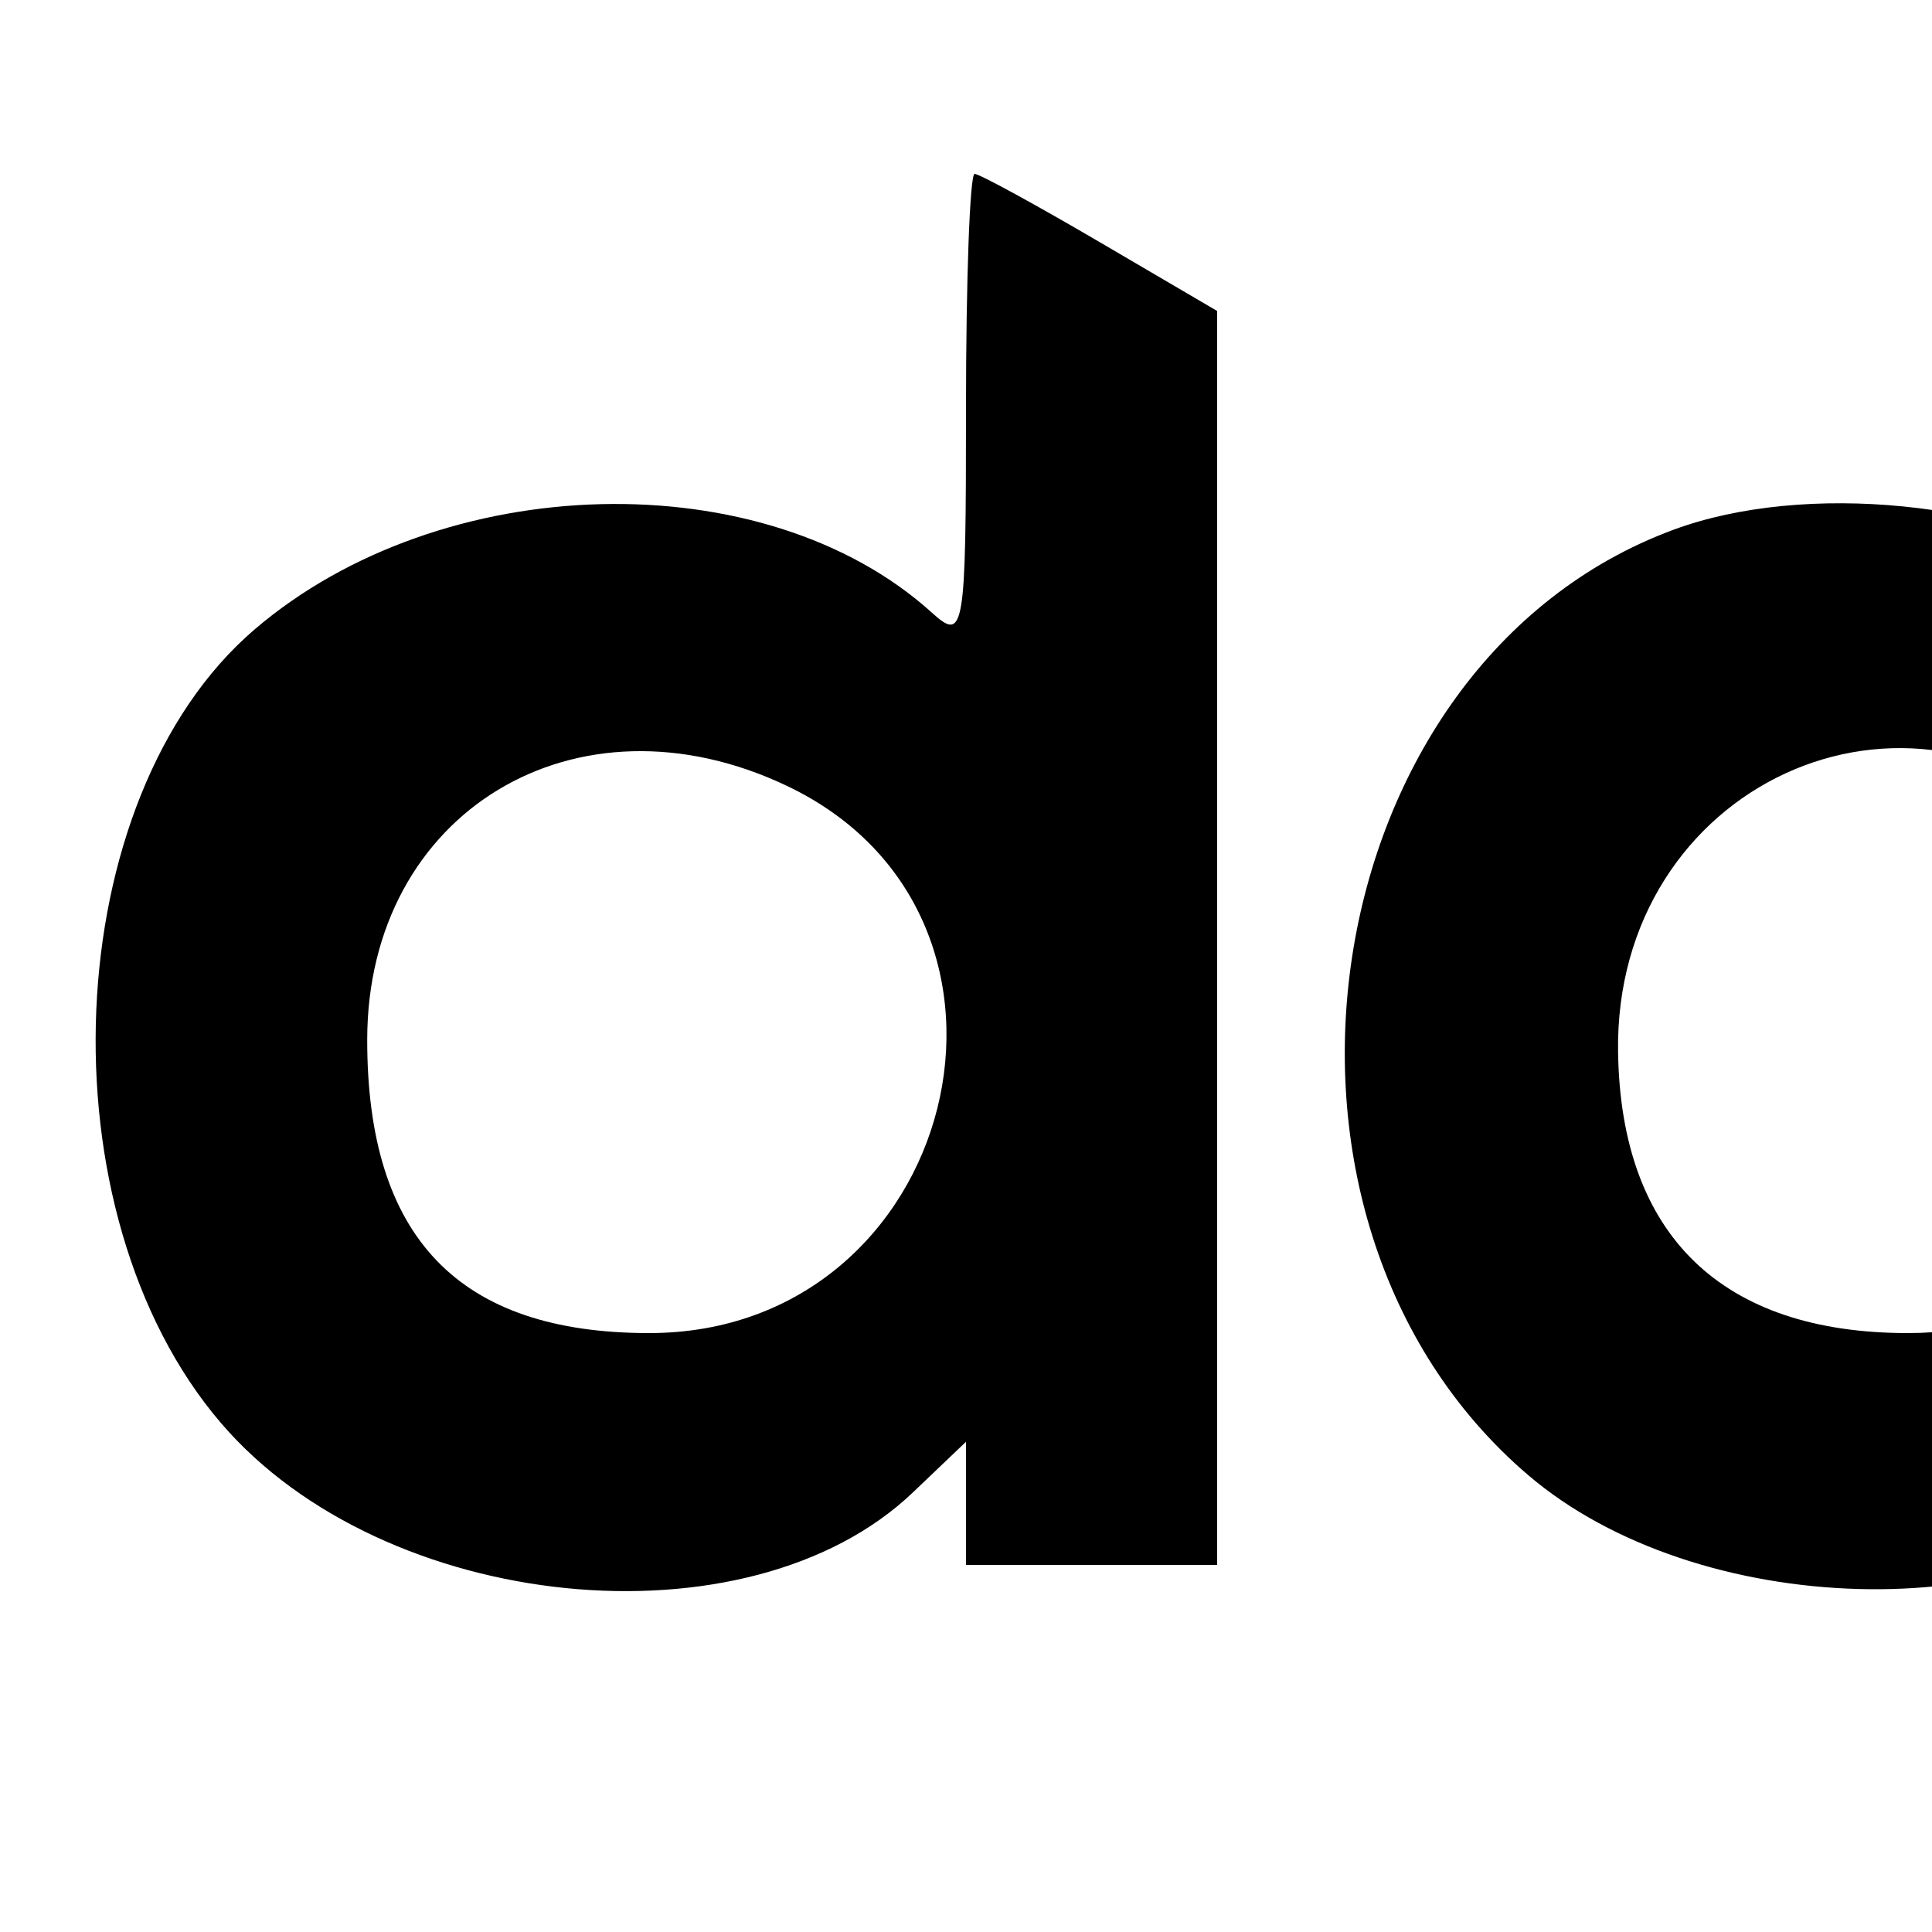
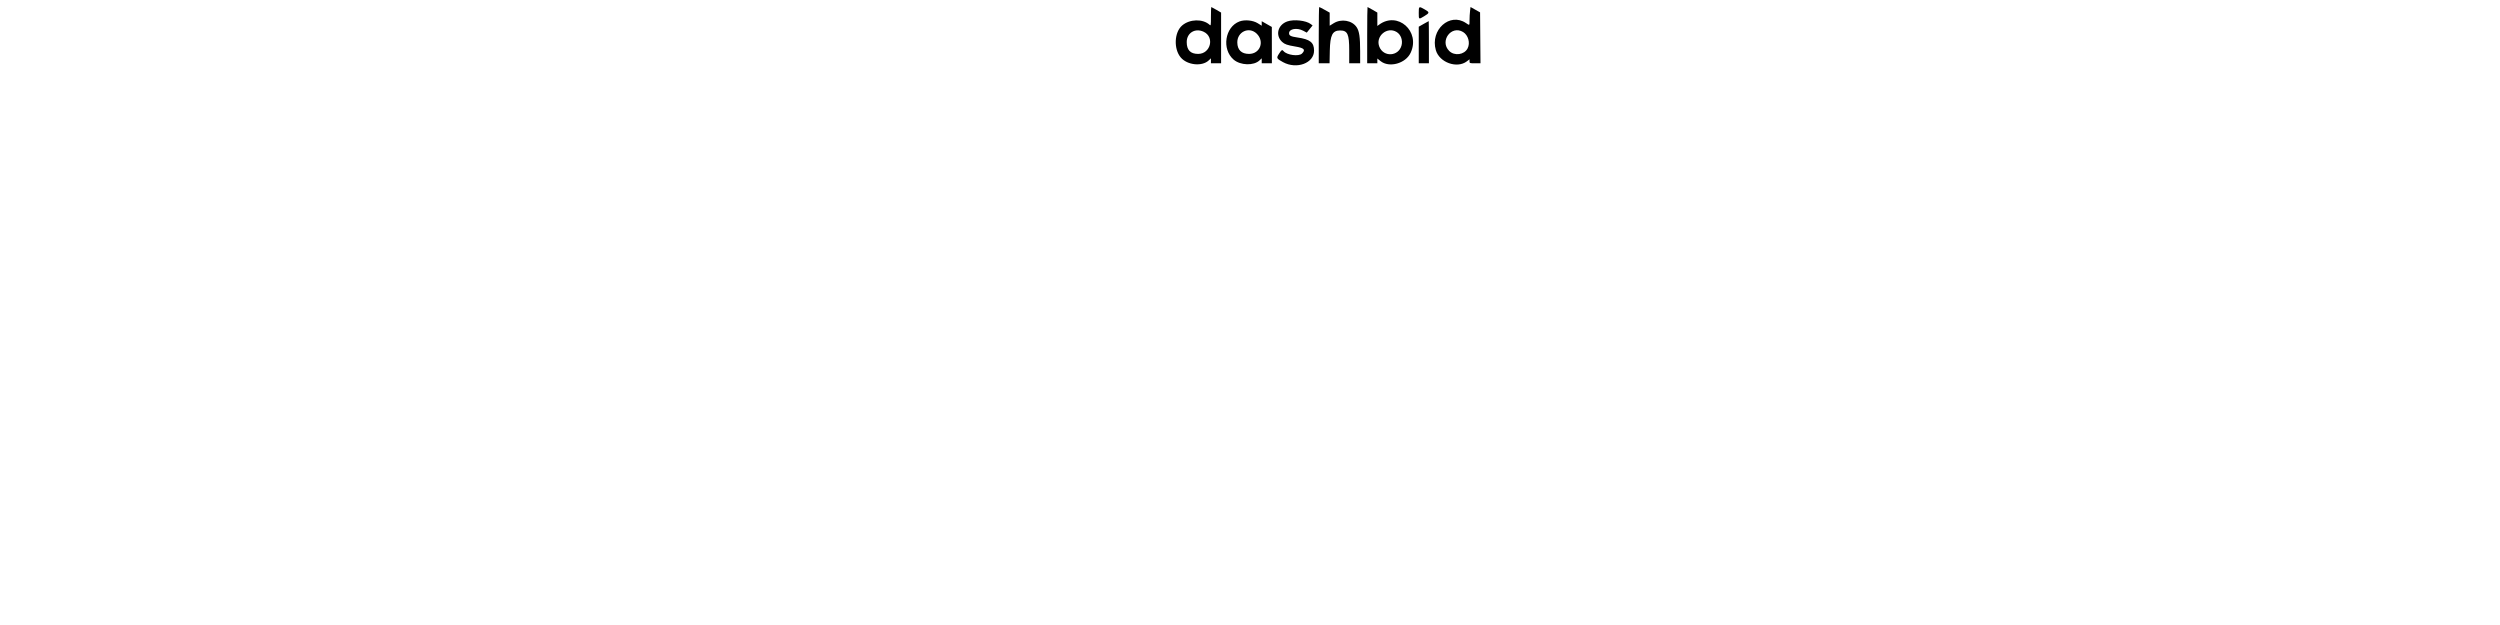
- <svg xmlns="http://www.w3.org/2000/svg" id="svg" version="1.1" height="100" width="100" viewBox="0 0 100 100">
+ <svg xmlns="http://www.w3.org/2000/svg" id="svg" version="1.1" height="200" width="800" viewBox="0 0 200 800">
  <g id="svgg">
    <path id="path0" d="M50.000 21.155 C 50.000 32.715,49.913 33.232,48.232 31.710 C 39.571 23.872,22.867 24.286,13.179 32.578 C 2.998 41.293,2.087 62.732,11.434 73.652 C 19.868 83.505,38.709 85.397,47.250 77.249 L 50.000 74.626 50.000 77.813 L 50.000 81.000 56.500 81.000 L 63.000 81.000 63.000 48.548 L 63.000 16.096 56.946 12.548 C 53.617 10.597,50.692 9.000,50.446 9.000 C 50.201 9.000,50.000 14.470,50.000 21.155 M188.000 45.000 L 188.000 81.000 194.914 81.000 L 201.828 81.000 202.164 64.703 C 202.573 44.843,205.551 39.017,215.300 39.004 C 224.890 38.991,227.000 43.580,227.000 64.450 L 227.000 81.000 234.000 81.000 L 241.000 81.000 240.994 65.750 C 240.987 47.471,239.901 39.959,236.525 34.859 C 230.702 26.059,216.921 23.642,207.162 29.709 L 202.000 32.917 202.000 24.545 L 202.000 16.172 195.588 12.586 C 192.061 10.614,188.911 9.000,188.588 9.000 C 188.264 9.000,188.000 25.200,188.000 45.000 M250.000 45.000 L 250.000 81.000 256.500 81.000 L 263.000 81.000 263.000 77.953 L 263.000 74.906 267.084 78.188 C 278.199 87.120,299.216 81.323,305.626 67.556 C 318.396 40.132,289.106 14.040,265.250 31.589 L 263.000 33.244 263.000 24.670 L 263.000 16.096 256.946 12.548 C 253.617 10.597,250.692 9.000,250.446 9.000 C 250.201 9.000,250.000 25.200,250.000 45.000 M316.000 16.500 C 316.000 25.127,315.861 25.042,322.976 20.750 C 330.038 16.490,330.096 15.774,323.678 12.102 C 316.109 7.772,316.000 7.834,316.000 16.500 M381.649 14.238 C 381.302 17.132,381.013 22.313,381.009 25.750 C 380.999 32.938,381.212 32.762,376.444 29.526 C 355.693 15.445,330.337 38.284,337.883 64.260 C 342.464 80.030,364.995 88.106,377.597 78.494 L 381.000 75.898 381.000 78.449 C 381.000 80.941,381.162 81.000,388.014 81.000 L 395.027 81.000 394.764 48.419 L 394.500 15.838 388.391 12.407 L 382.281 8.976 381.649 14.238 M86.627 27.417 C 67.918 34.332,63.496 62.997,79.081 76.337 C 87.834 83.830,104.861 84.298,112.250 77.249 L 115.000 74.626 115.000 77.813 L 115.000 81.000 121.500 81.000 L 128.000 81.000 127.970 57.750 L 127.941 34.500 121.470 30.828 L 115.000 27.155 115.000 30.036 L 115.000 32.917 109.858 29.721 C 103.779 25.942,93.402 24.913,86.627 27.417 M147.655 27.459 C 135.467 31.804,132.127 45.278,141.155 53.683 C 144.324 56.634,147.975 57.911,157.820 59.515 C 169.364 61.396,171.492 63.599,166.545 68.545 C 162.532 72.559,147.194 70.553,142.969 65.462 C 141.129 63.246,140.496 63.602,137.165 68.723 C 133.546 74.286,133.872 74.978,142.272 79.555 C 159.782 89.095,182.013 80.846,181.993 64.816 C 181.980 54.315,176.921 50.319,160.670 47.971 C 152.219 46.750,150.000 45.617,150.000 42.522 C 150.000 36.855,160.138 35.105,168.185 39.383 L 172.667 41.767 176.388 37.179 L 180.108 32.590 177.804 30.824 C 171.772 26.200,156.094 24.450,147.655 27.459 M322.250 30.626 L 316.000 34.182 316.000 57.591 L 316.000 81.000 322.500 81.000 L 329.000 81.000 329.000 54.000 C 329.000 39.150,328.887 27.016,328.750 27.035 C 328.613 27.054,325.688 28.670,322.250 30.626 M40.717 40.670 C 55.006 47.450,49.592 69.000,33.600 69.000 C 23.740 69.000,18.994 64.056,19.007 53.800 C 19.021 42.029,29.819 35.499,40.717 40.670 M108.530 43.030 C 118.937 53.116,112.956 69.000,98.753 69.000 C 89.114 69.000,83.894 63.940,83.751 54.457 C 83.542 40.645,98.807 33.605,108.530 43.030 M287.701 40.960 C 293.129 44.269,295.746 51.515,293.939 58.227 C 290.136 72.349,270.992 73.434,265.551 59.835 C 260.210 46.487,275.457 33.494,287.701 40.960 M372.759 40.995 C 379.407 45.048,382.131 54.978,378.515 61.971 C 374.265 70.189,361.685 71.920,354.975 65.210 C 342.365 52.601,357.653 31.784,372.759 40.995 " stroke="none" fill="#000000" fill-rule="evenodd" />
  </g>
</svg>
